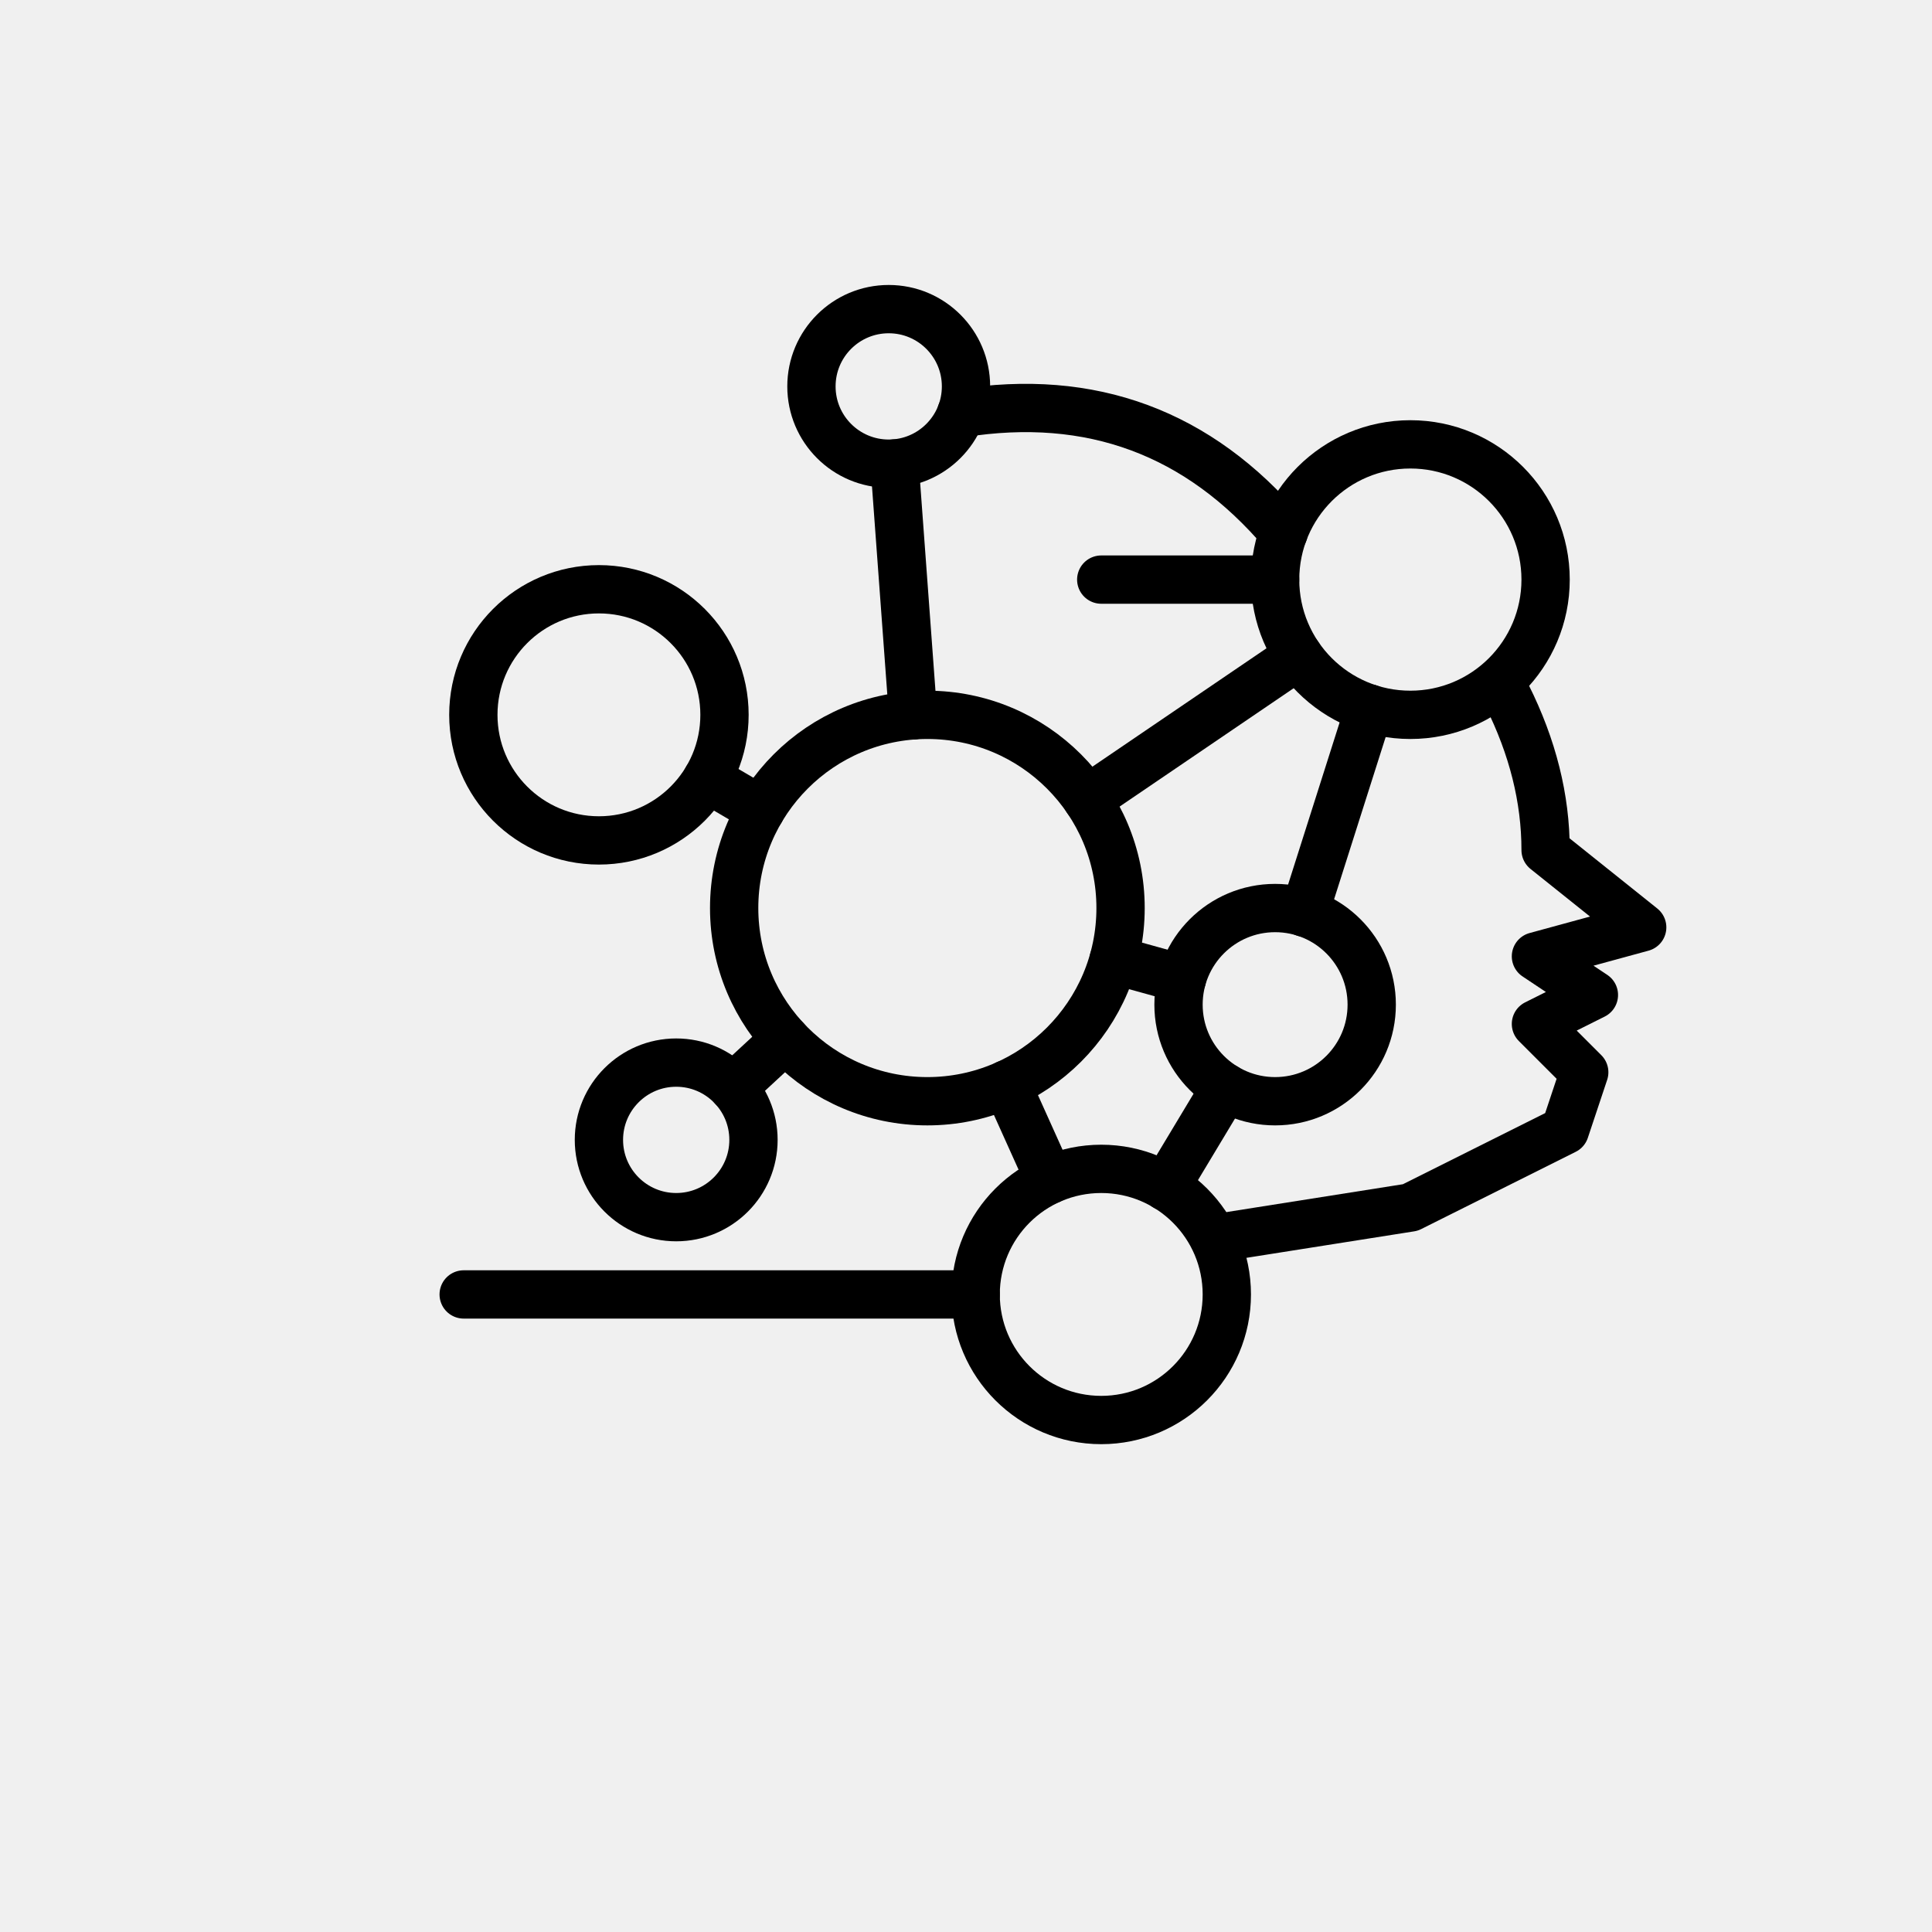
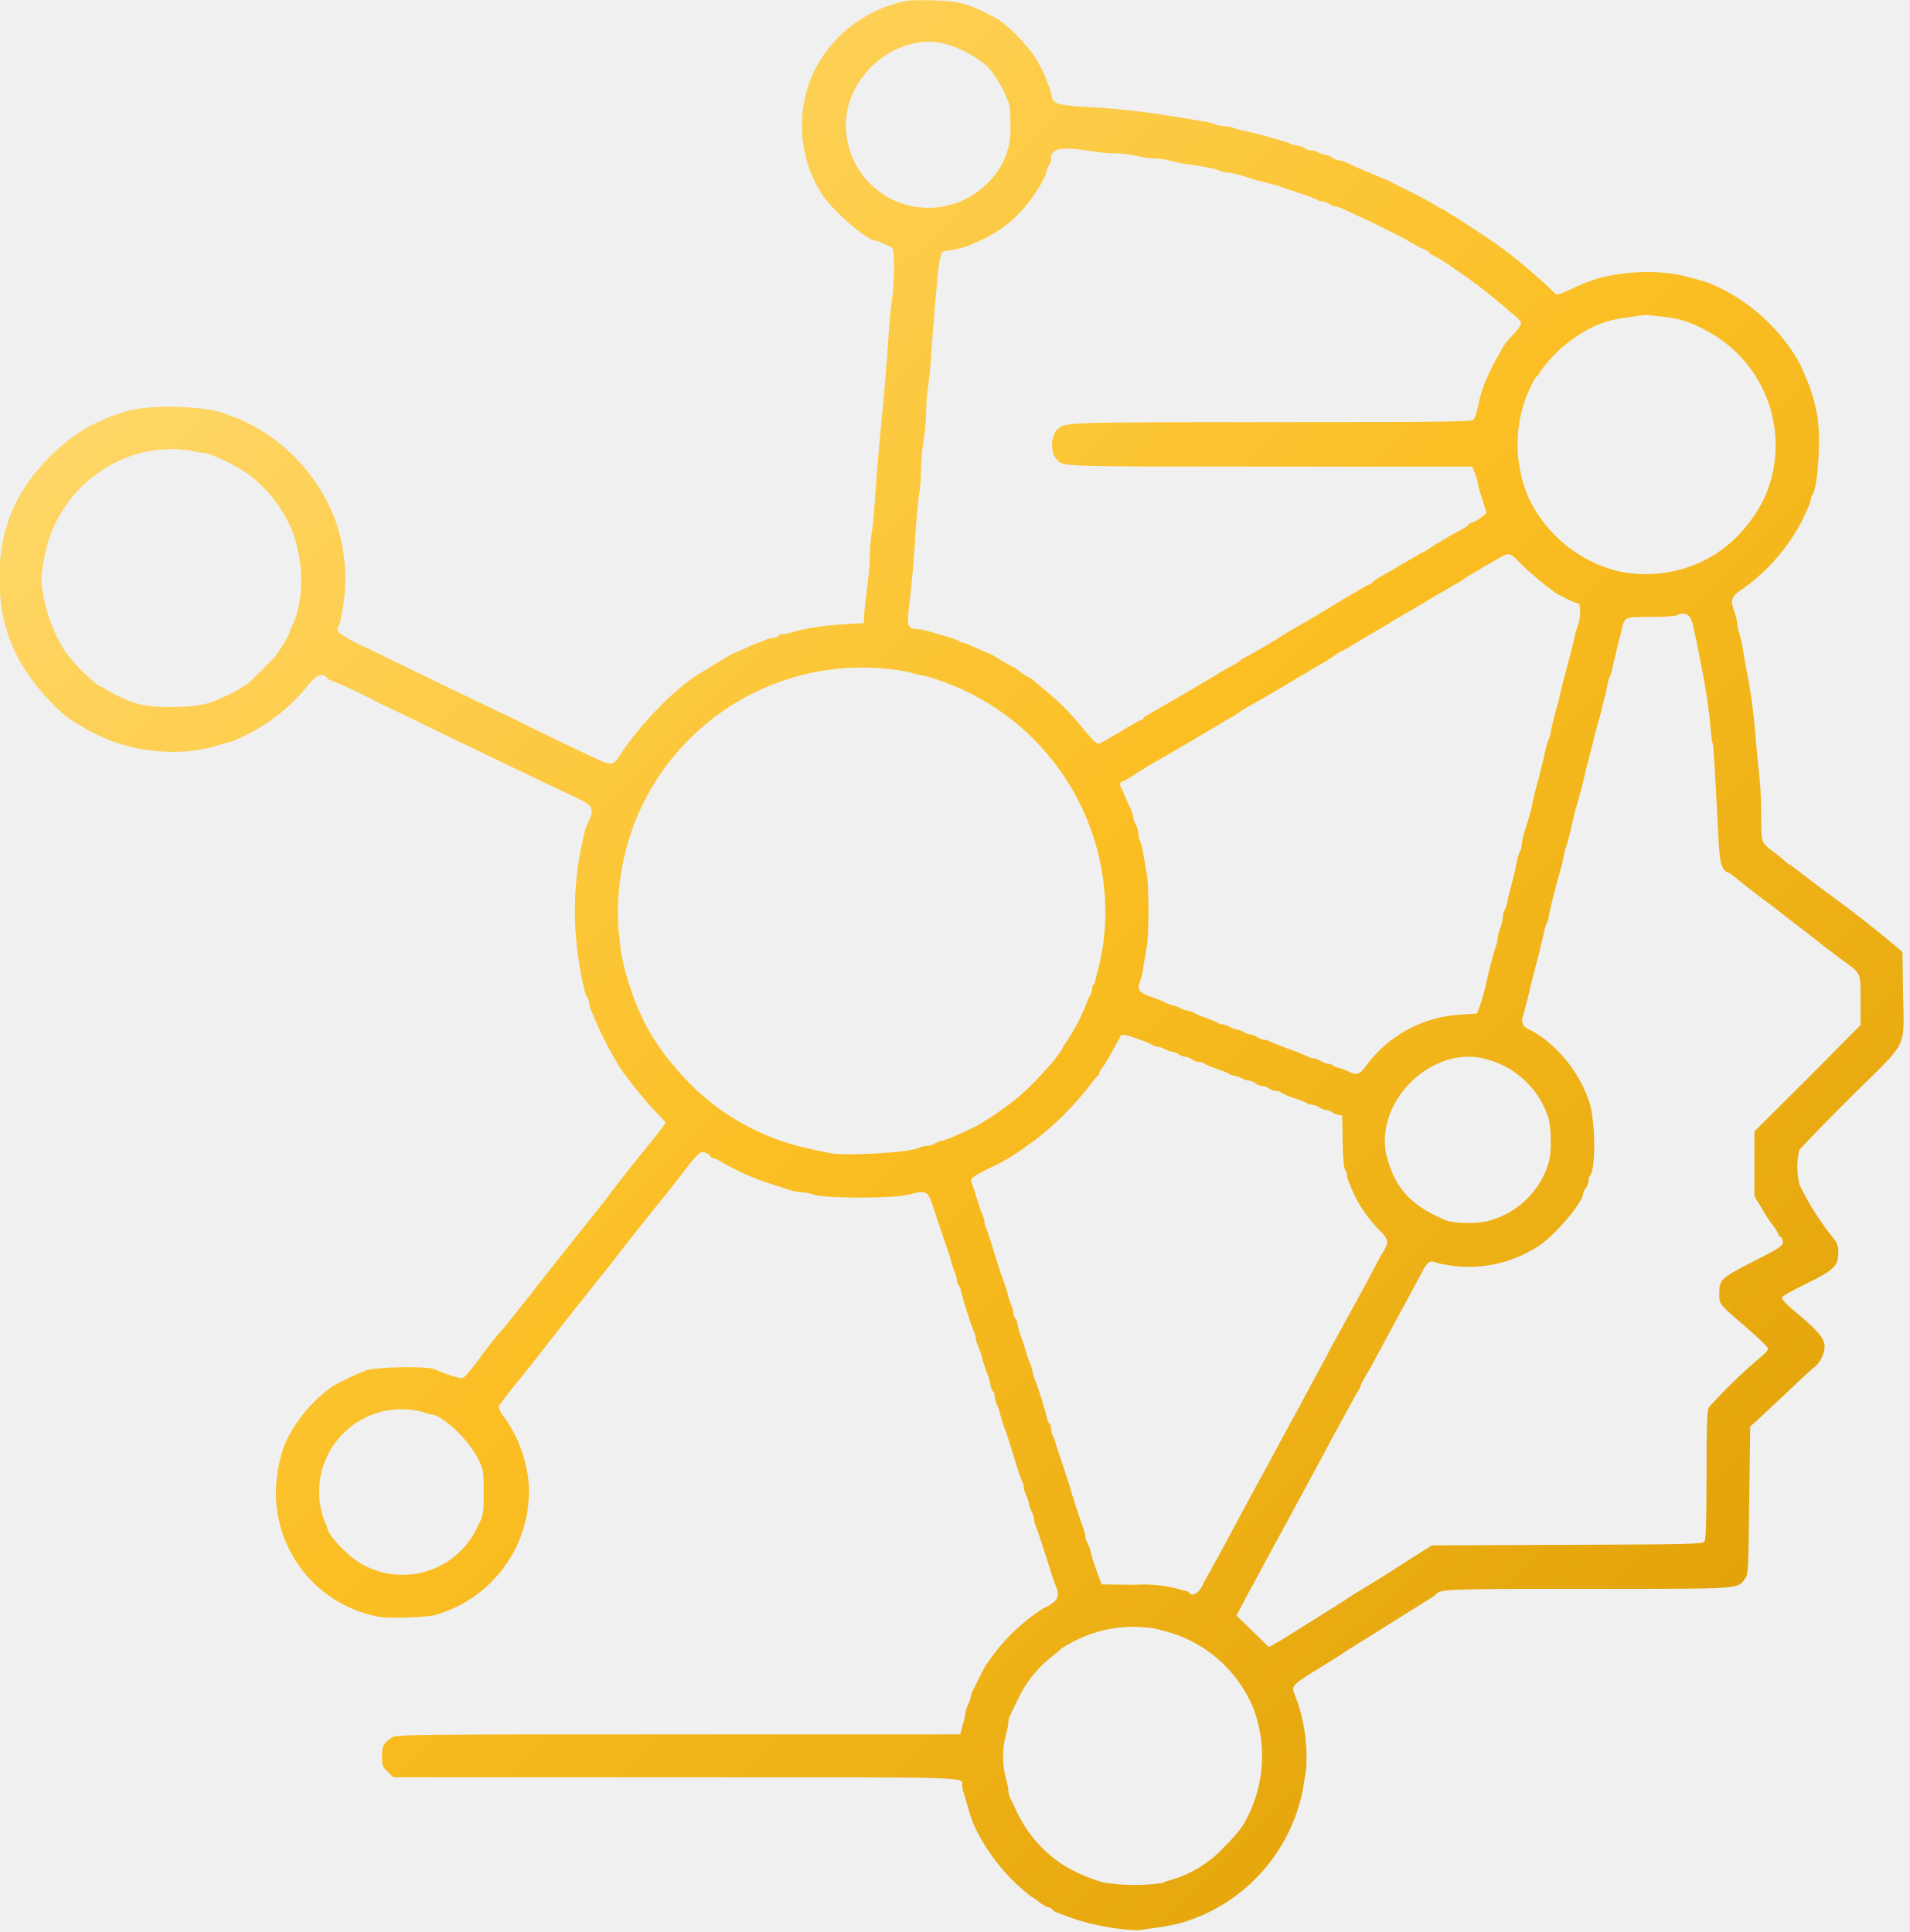
- <svg xmlns="http://www.w3.org/2000/svg" viewBox="0 0 100 100" fill="none" stroke="currentColor" stroke-width="2.5" stroke-linecap="round" stroke-linejoin="round" role="img" aria-label="Frank Alayza">
-   <line x1="47.26" y1="37.03" x2="46.30" y2="23.99" />
-   <line x1="39.38" y1="41.93" x2="36.60" y2="40.30" />
-   <line x1="56.27" y1="41.38" x2="67.21" y2="33.94" />
-   <line x1="57.64" y1="49.68" x2="61.18" y2="50.66" />
-   <line x1="40.65" y1="53.78" x2="37.94" y2="56.29" />
-   <line x1="52.10" y1="56.12" x2="54.33" y2="61.07" />
-   <line x1="63.43" y1="56.29" x2="60.34" y2="61.43" />
-   <line x1="70.88" y1="36.67" x2="67.52" y2="47.24" />
-   <path d="M49.75 21.39 Q59.84 19.79 66.44 27.57" />
-   <line x1="57" y1="30" x2="66" y2="30" />
-   <line x1="24" y1="67" x2="50.5" y2="67" />
-   <path d="M78 36 Q80 40 80 44 L85 48 L79.5 49.5 L82.5 51.5 L79.5 53 L82 55.5 L81 58.5 L73 62.5 L63.5 64" />
-   <circle cx="46" cy="20" r="4" />
-   <circle cx="73" cy="30" r="7" />
-   <circle cx="31" cy="37" r="6.5" />
-   <circle cx="48" cy="47" r="10" />
-   <circle cx="66" cy="52" r="5" />
-   <circle cx="35" cy="59" r="4" />
-   <circle cx="57" cy="67" r="6.5" />
+ <svg xmlns="http://www.w3.org/2000/svg" viewBox="0 0 98.84 100" role="img" aria-label="Frank Alayza">
+   <defs>
+     <linearGradient id="fa-gold" gradientUnits="userSpaceOnUse" x1="0" y1="0" x2="98.84" y2="100">
+       <stop offset="0" stop-color="#ffdf7e" />
+       <stop offset="0.5" stop-color="#fbbf24" />
+       <stop offset="1" stop-color="#d99a00" />
+     </linearGradient>
+     <mask id="fa-mask" maskUnits="userSpaceOnUse" x="0" y="0" width="98.84" height="100">
+       <path d="M47 .03a6.8 6.8 0 0 0-4.81 3.53 6.6 6.6 0 0 0 .28 6.39c.45.81 2.38 2.51 2.85 2.51.07 0 .24.07.41.15s.36.18.43.2c.15.08.14 1.81-.02 2.84-.05.32-.12 1.09-.16 1.73-.08 1.24-.22 2.95-.35 4.29-.14 1.34-.28 3.05-.36 4.31-.04.65-.12 1.4-.17 1.68a8 8 0 0 0-.09 1.2c0 .37-.07 1.1-.14 1.6s-.14 1.1-.15 1.35l-.02.44-.93.06c-1.01.05-2.01.19-2.7.39-.23.08-.5.13-.59.13s-.19.03-.21.09q-.07.08-.25.09c-.11 0-.31.06-.45.13s-.29.13-.33.13-.34.12-.64.27c-.31.14-.59.26-.62.26s-.8.45-1.96 1.18c-1.14.71-2.96 2.6-3.86 3.99-.46.72-.45.72-1.76.09l-2.13-1.02-1.37-.67c-.15-.08-.33-.18-.4-.2a668 668 0 0 1-7.44-3.6 7 7 0 0 1-1.54-.85q-.1-.15.01-.33c.06-.1.11-.29.11-.42a9 9 0 0 0-.35-5.21 9.3 9.3 0 0 0-5.17-5.18c-.04 0-.2-.05-.35-.12-1.22-.52-4.58-.55-5.57-.05a4 4 0 0 0-.85.31l-.68.31a10 10 0 0 0-3.47 3.32 8 8 0 0 0-1.2 4.6 8 8 0 0 0 .9 4.03c.57 1.21 2.23 3.07 3.09 3.48.08.04.27.14.41.24.15.1.33.2.4.23l.58.26c1.41.64 3.39.89 4.91.62.46-.08.9-.19.97-.23l.45-.13c.17-.03.36-.1.44-.13l.58-.27a9.5 9.5 0 0 0 3.25-2.63q.59-.75.95-.33.1.12.21.13a26 26 0 0 1 2.54 1.2c.17.07 1.69.8 3.67 1.77l2.35 1.13 2.21 1.06 1.95.93c.86.39.92.57.52 1.38-.08.15-.15.41-.39 1.61a17 17 0 0 0 .23 6.82c.04.23.13.47.17.52q.09.1.09.25c0 .14.05.28.4 1.09q.38.86.75 1.5l.33.58c.14.31 1.3 1.78 1.88 2.39l.62.65-.23.32c-.13.17-.37.49-.55.7a81 81 0 0 0-2.41 3.07l-1.24 1.55-1.54 1.94c-.25.32-.74.93-1.07 1.37L26.1 68.7a21 21 0 0 0-1.46 1.85l-.35.43c-.25.32-.34.38-.53.34a7 7 0 0 1-1.24-.44c-.37-.18-3.05-.14-3.6.06-.45.17-1.36.6-1.68.79a7.5 7.5 0 0 0-2.26 2.53c-.41.69-.7 1.91-.7 2.98a6.5 6.5 0 0 0 5.26 6.43c.47.12 2.65.05 3.06-.1a6.7 6.7 0 0 0 4-3.27c.71-1.33.95-2.97.64-4.32a7 7 0 0 0-1.11-2.58c-.23-.25-.36-.53-.29-.66.09-.14.84-1.12 1.01-1.3l.71-.89.93-1.19.8-1.02.48-.62.36-.44.57-.72.84-1.05a157 157 0 0 1 3.02-3.81l.48-.62c1.1-1.44 1.21-1.54 1.49-1.41.13.06.24.14.24.19q0 .06.12.07l.25.1a13 13 0 0 0 2.82 1.27l.84.27c.2.08.48.13.62.13s.47.06.71.14c.65.2 4.12.2 4.9-.01.98-.25.98-.25 1.37.98l.46 1.37c.28.79.33.95.37 1.15.03.12.1.34.17.5s.12.36.12.46q.01.17.08.23c.05.03.11.18.14.34.08.37.47 1.62.63 1.99.07.16.13.35.13.42s.05.26.12.42.19.53.27.82.19.59.23.67.1.3.13.47c.03.18.1.35.14.37q.07.06.08.23c0 .1.05.31.12.46s.15.38.17.5c.05.2.11.4.38 1.15l.39 1.24c.15.52.32 1 .37 1.08s.08.23.08.31c0 .09.06.28.13.42s.13.32.13.4.06.25.13.4c.07.13.14.32.14.41s.05.29.12.45.29.84.5 1.49c.2.66.42 1.33.49 1.49.26.6.14.84-.67 1.22a10 10 0 0 0-2.83 2.78c-.08.08-.25.39-.45.8l-.32.64a1 1 0 0 0-.12.36c0 .07-.06.25-.13.38-.07.14-.14.33-.14.42s-.06.38-.14.64l-.13.48H35.1c-13.72 0-14.6.01-14.81.16-.46.3-.52.43-.52.97 0 .47.02.55.29.8l.29.29h14.58c15.72 0 14.86-.03 14.86.42 0 .07.03.26.09.41l.23.8c.08.3.2.63.25.76a10 10 0 0 0 3.02 3.8c.03 0 .21.12.39.27.19.14.4.27.47.27s.18.06.24.13q.1.12.2.13a12 12 0 0 0 4.22.93l.98-.14a9 9 0 0 0 1.2-.23c.46-.13.52-.16 1.19-.43a9 9 0 0 0 5.13-6.37l.19-1.13a9 9 0 0 0-.62-3.98c-.15-.32-.04-.46.95-1.07l.98-.61.55-.34c.02-.03.4-.28.83-.54l1.02-.63.42-.27 2.33-1.46.18-.11c.31-.36.12-.36 7.88-.36 8.06 0 7.79.02 8.19-.52.17-.22.18-.41.22-4.06l.05-3.83.26-.22 1.58-1.48c.73-.7 1.4-1.32 1.49-1.37.28-.21.52-.7.52-1.07 0-.4-.35-.83-1.41-1.7-.6-.5-.8-.72-.8-.84 0-.05.56-.37 1.25-.7 1.44-.7 1.67-.93 1.67-1.61a1 1 0 0 0-.22-.71 14 14 0 0 1-1.79-2.81 4 4 0 0 1-.02-1.77c.05-.11 1.27-1.36 2.69-2.78 3.05-3.02 2.73-2.38 2.69-5.42l-.03-2.07-.31-.27a66 66 0 0 0-3.98-3.09l-1.49-1.14q-.08-.01-.29-.2a7 7 0 0 0-.62-.5c-.62-.47-.62-.45-.62-1.75 0-.65-.03-1.56-.08-2-.05-.45-.14-1.31-.19-1.92a30 30 0 0 0-.54-3.99l-.16-.93a5 5 0 0 0-.16-.69 2 2 0 0 1-.11-.49c0-.13-.06-.39-.13-.59-.25-.71-.2-.85.47-1.28a10 10 0 0 0 3-3.46c.37-.77.47-1.04.47-1.17a.3.3 0 0 1 .07-.19c.3-.31.47-3.16.24-4.22a9 9 0 0 0-.62-1.99l-.25-.57a9.6 9.6 0 0 0-4.66-4.17c-.22-.09-1.07-.33-1.77-.48a10 10 0 0 0-4.03.22l-.4.14c-.13.03-.56.21-.98.41-.6.28-.76.33-.84.23a27 27 0 0 0-3.01-2.54c-.13-.1-1.93-1.29-2.03-1.34l-.47-.29a2 2 0 0 0-.42-.24 19 19 0 0 0-1.77-.96l-.75-.38c-.08-.04-.2-.11-.27-.13l-.31-.13-1.28-.54-.47-.22a1 1 0 0 0-.41-.12 1 1 0 0 1-.33-.13.6.6 0 0 0-.31-.14c-.08 0-.26-.06-.4-.13a1 1 0 0 0-.45-.13c-.1 0-.21-.04-.24-.08-.02-.05-.19-.11-.37-.14a2 2 0 0 1-.47-.14c-.08-.04-.3-.11-.49-.16l-.85-.24c-.26-.08-.66-.17-.88-.22a3 3 0 0 1-.65-.17 2 2 0 0 0-.51-.09c-.15 0-.35-.05-.44-.09a3 3 0 0 0-.68-.17l-1.4-.23a40 40 0 0 0-4.34-.49c-1.67-.09-1.97-.17-2.03-.52a7 7 0 0 0-.92-2.13 9 9 0 0 0-1.81-1.87C50.19.2 49.66.05 48.33.02 47.74 0 47.15.01 47 .03m2.12 2.3c.87.29 1.72.8 2.13 1.28a6 6 0 0 1 .9 1.59c.11.23.14.54.14 1.32a3.8 3.8 0 0 1-1.16 2.93 4.28 4.28 0 0 1-7.36-2.97c0-2.72 2.89-4.96 5.35-4.15m7.62 5.53c.29.05.77.08 1.06.08s.77.07 1.06.14.72.12.94.13c.22 0 .53.04.67.09s.51.12.83.18c.97.13 1.63.26 1.79.35.09.05.26.09.37.09.2 0 .86.17 1.43.37l1.19.31 1.11.38c.49.16.92.32.97.36q.09.08.27.08c.11 0 .26.07.36.14s.24.13.32.13.26.06.4.13l.69.32c.75.33 2.36 1.13 2.83 1.42.25.14.55.31.69.35q.22.1.24.17t.16.12l.33.17c1.43.91 2.64 1.83 4.02 3.04.36.32.35.34-.3 1.05-.18.2-.36.44-.41.54l-.25.44c-.15.24-.39.72-.62 1.24q-.23.52-.41 1.36c-.06.31-.17.62-.22.68-.09.11-1.73.13-10.39.13-10.75 0-10.79 0-11.16.38-.33.33-.36 1.17-.06 1.51.37.43-.07.41 11.08.41h10.46l.11.28c.07.16.15.44.18.61s.15.58.26.91l.19.61-.27.21c-.14.12-.35.24-.46.27q-.18.05-.2.11c0 .04-.17.15-.37.27a9 9 0 0 0-1.09.62c-.1.04-.33.18-.51.31-.19.12-.36.23-.38.23s-.29.15-.59.33l-.69.4-.4.24-.55.31c-.16.08-.33.21-.39.28s-.14.12-.18.12-.73.39-1.52.87a59 59 0 0 1-1.96 1.17l-.45.26-.31.18a31 31 0 0 1-2.39 1.4c0 .04-.17.16-.37.27a15 15 0 0 0-1.09.63l-.31.18-.97.58-2.15 1.24q-.14.06-.16.14 0 .07-.09.08c-.06 0-.56.27-1.11.62-.56.33-1.06.62-1.12.62-.13 0-.39-.28-.96-.98q-.74-.9-1.63-1.64l-.75-.64a1 1 0 0 0-.3-.2c-.04 0-.23-.12-.41-.26a2 2 0 0 0-.39-.27c-.03 0-.31-.16-.63-.35-.32-.2-.6-.36-.64-.36a5 5 0 0 1-.62-.26c-.3-.14-.61-.27-.67-.27a.3.3 0 0 1-.2-.08 3 3 0 0 0-.62-.23l-.94-.27a3 3 0 0 0-.62-.13c-.47 0-.55-.17-.45-.94a72 72 0 0 0 .38-4.34c.04-.65.12-1.4.16-1.68.06-.28.1-.83.1-1.22 0-.4.06-1.1.13-1.56a11 11 0 0 0 .14-1.56c0-.39.04-.94.09-1.21s.13-1.05.17-1.72c.12-1.78.34-4.28.4-4.63.13-.72.11-.68.55-.74.48-.07.94-.2 1.29-.38a7 7 0 0 0 1.99-1.22 8 8 0 0 0 1.48-1.89c.11-.19.24-.46.26-.62.04-.15.11-.3.15-.33.05-.04.08-.17.08-.31 0-.56.5-.64 2.35-.35M86.1 16.4c.96.1 1.66.36 2.69 1a6.7 6.7 0 0 1 2.55 8.3 7.3 7.3 0 0 1-2.5 2.94 6.8 6.8 0 0 1-5.09.93 7 7 0 0 1-4.66-3.83 7 7 0 0 1-.18-5.01c.23-.62.56-1.27.64-1.27q.07-.01.13-.19a7 7 0 0 1 1.94-1.88 5.4 5.4 0 0 1 2.53-.95l.8-.12a1 1 0 0 1 .35-.01zm-76.04 6.96c.14.05.35.08.46.08.35 0 1.7.65 2.35 1.12a7 7 0 0 1 2.21 2.82c.67 1.64.67 3.74.03 5.03-.07.14-.13.29-.13.34 0 .07-.45.84-.66 1.13-.12.17-1.3 1.36-1.47 1.47q-.83.61-2.05 1.04c-.78.26-2.96.28-3.7.03a7 7 0 0 1-1.79-.85c-.26 0-1.5-1.19-1.97-1.9a8 8 0 0 1-1.2-3.72c0-.42.28-1.82.45-2.21a6.9 6.9 0 0 1 4.2-4.15 6.5 6.5 0 0 1 3.27-.23m68.57 5.75c.4.43 1.59 1.42 1.99 1.65.41.23.95.47 1.04.47.16 0 .14.77-.01 1.15-.05.12-.12.39-.17.58-.03.2-.13.59-.21.89a59 59 0 0 0-.64 2.52c-.14.45-.29 1.05-.37 1.46a2 2 0 0 1-.12.46c-.04.06-.11.28-.15.49-.12.54-.32 1.35-.49 1.97-.08.3-.18.7-.21.89-.07.35-.11.5-.4 1.43a3 3 0 0 0-.14.64c0 .11-.05.28-.1.37-.05.1-.13.37-.17.6s-.14.65-.22.95-.19.72-.24.97c-.04.24-.12.48-.17.52a1 1 0 0 0-.08.34c0 .14-.06.4-.13.57s-.13.4-.13.5c0 .11-.06.35-.13.55a17 17 0 0 0-.41 1.55c-.18.8-.28 1.13-.4 1.47l-.14.36-.89.06a6.5 6.5 0 0 0-4.88 2.69c-.29.4-.48.46-.88.25a2 2 0 0 0-.5-.18 1 1 0 0 1-.32-.14q-.07-.08-.25-.08a1 1 0 0 1-.36-.14 1 1 0 0 0-.33-.13c-.09 0-.26-.06-.41-.13-.13-.07-.6-.26-1.04-.41-.43-.16-.83-.32-.89-.36-.04-.04-.16-.07-.26-.07a1 1 0 0 1-.37-.14.6.6 0 0 0-.34-.13 1 1 0 0 1-.35-.13 1 1 0 0 0-.32-.13 1 1 0 0 1-.4-.14 1 1 0 0 0-.39-.13.4.4 0 0 1-.22-.07 4 4 0 0 0-.67-.28 3 3 0 0 1-.65-.29 1 1 0 0 0-.28-.07 1 1 0 0 1-.36-.13 1 1 0 0 0-.32-.13c-.08 0-.26-.07-.4-.14a8 8 0 0 0-.8-.32c-.61-.21-.73-.38-.54-.83.06-.15.14-.5.17-.8l.16-.93c.12-.51.12-3.28 0-3.8l-.16-.94c-.04-.3-.12-.62-.17-.73a1 1 0 0 1-.1-.4c0-.12-.06-.33-.13-.47a1 1 0 0 1-.14-.4c0-.08-.05-.26-.12-.4l-.28-.6a3 3 0 0 0-.23-.52c-.08-.16-.04-.33.09-.33.05 0 .31-.15.6-.34a23 23 0 0 1 1.49-.9l.4-.23 1.11-.65 1.5-.89.4-.24c.07-.02.25-.14.4-.23q.45-.33.75-.47a84 84 0 0 0 2.62-1.54c.09-.05.3-.16.44-.26l.44-.26a6 6 0 0 0 .66-.4c.25-.17.48-.32.51-.32.02 0 .49-.27 1.03-.6l1.12-.66c.07-.04.26-.14.4-.24s.33-.21.4-.24l1.11-.65a34 34 0 0 1 1.5-.88c.15-.1.33-.21.4-.23.07-.04.26-.15.4-.26s.33-.22.4-.25.25-.14.4-.24.34-.21.44-.25l.53-.31c.5-.31.62-.3 1.08.21m8.95 3.14.19.84c.43 2.1.61 3.17.73 4.39.04.48.1.95.13 1.02.04.12.1.96.29 4.79.07 1.42.17 1.76.54 1.89.07.02.23.14.36.25s.71.58 1.32 1.04c.62.45 1.13.85 1.16.88.02.03.46.37.97.75.51.39.95.73.97.76l.93.71c1.19.86 1.11.7 1.11 2.2v1.29l-2.74 2.76-2.75 2.74v3.36l.27.44c.4.68.46.77.73 1.12.13.18.24.37.24.42q.01.1.08.1.08.02.14.2c.09.24-.08.37-1.53 1.1-1.64.84-1.75.92-1.75 1.62 0 .61-.06.53 1.38 1.77.8.7 1.15 1.04 1.15 1.13 0 .04-.13.19-.28.33a28 28 0 0 0-2.79 2.69c-.09.14-.12 1.02-.12 3.5 0 2.5-.03 3.34-.11 3.45-.1.13-.68.15-7.11.17l-6.99.03-.53.33-.71.45a78 78 0 0 1-2.84 1.77l-.22.15-.22.15-1.13.71-1.11.69-.65.41c-.27.18-.62.38-.77.46l-.26.14-.84-.82-.84-.81.29-.53c.15-.3.42-.82.62-1.16l.59-1.1 1.18-2.17.6-1.11.65-1.2.62-1.15.5-.94.63-1.15.5-.91c.09-.15.2-.33.23-.41l.08-.22.23-.4c.1-.16.36-.62.56-1.01l.6-1.11 1.77-3.28q.3-.61.6-.44a6.6 6.6 0 0 0 5.22-.73c.78-.4 2.48-2.33 2.48-2.84 0-.06.07-.19.14-.27.07-.1.13-.26.13-.37s.04-.22.08-.26c.31-.32.28-2.9-.04-3.84a7 7 0 0 0-2.45-3.34 6 6 0 0 0-.65-.39c-.34-.15-.43-.33-.33-.7.15-.51.29-1.08.38-1.47l.22-.89c.17-.62.37-1.43.49-1.97.04-.22.11-.43.15-.49s.09-.26.12-.46c.08-.42.3-1.3.61-2.39.05-.15.11-.43.14-.62.04-.2.08-.4.12-.45.04-.08.2-.68.33-1.28.02-.12.09-.43.17-.69l.26-.93.17-.68c.04-.22.09-.4.38-1.51l.21-.84c.06-.19.14-.56.22-.8.23-.92.32-1.25.39-1.59.03-.2.08-.41.12-.46s.11-.28.15-.49c.08-.37.21-.92.47-1.94.18-.73.11-.7 1.46-.71.66 0 1.29-.03 1.39-.08q.63-.3.82.4m-41.73 2.36c.53.05 1.13.15 1.32.22.21.07.44.12.52.12s.39.08.67.18a12.7 12.7 0 0 1 8.84 12.32 12 12 0 0 1-.46 3.06c-.04.22-.1.4-.14.44q-.08.05-.08.25c0 .1-.06.27-.13.37a1 1 0 0 0-.14.3 10 10 0 0 1-1.24 2.31c0 .24-1.34 1.76-2.21 2.52a16 16 0 0 1-2.3 1.6l-.86.4c-.41.19-.81.34-.89.34a1 1 0 0 0-.33.13 1 1 0 0 1-.43.14c-.13 0-.34.04-.44.1-.46.25-3.78.44-4.63.27-.23-.05-.66-.13-.93-.2a12.3 12.3 0 0 1-7.07-4.25l-.47-.56a18 18 0 0 1-.96-1.47 14 14 0 0 1-1.36-3.94L32 48.03a13 13 0 0 1 .99-5.81 12.65 12.65 0 0 1 12.86-7.61M58.9 53.78c.37.13.71.28.76.31q.09.08.22.08c.07 0 .25.06.39.13s.32.14.4.14.23.06.33.13c.09.07.25.13.34.13s.26.06.35.14c.1.07.27.13.37.13q.2 0 .25.08c.03.03.32.16.65.27.32.11.63.23.68.28.05.04.15.08.22.08s.26.06.4.13c.13.07.32.13.4.13s.22.06.31.14c.09.07.25.13.35.13.11 0 .27.06.35.13.1.07.27.13.38.13s.22.04.24.08c.03.04.32.16.65.28.33.1.64.23.69.27q.09.08.27.08c.1 0 .26.06.36.13s.25.14.35.14.25.06.34.13.25.13.34.13q.14 0 .17.07l.02 1.38c.02.83.06 1.34.14 1.41.05.06.09.18.09.27 0 .17.14.5.43 1.12.26.55.8 1.28 1.25 1.72.49.5.51.61.12 1.23-.11.19-.25.43-.29.53l-.48.91-.7 1.28-.63 1.15a41 41 0 0 0-.93 1.73l-.62 1.14c-.25.48-.55 1.01-.64 1.2l-.49.89L65.51 76l-1.23 2.26-1.16 2.17-.59 1.06c-.09.14-.24.44-.34.64-.2.38-.53.52-.67.29q-.07-.08-.25-.09a7 7 0 0 0-2.58-.3l-1.68-.02-.15-.39c-.26-.74-.36-1.01-.44-1.37-.05-.19-.12-.39-.18-.43a1 1 0 0 1-.08-.29c0-.11-.05-.33-.12-.49s-.29-.83-.5-1.49a66 66 0 0 0-.86-2.66 3 3 0 0 0-.16-.5 1 1 0 0 1-.13-.45q0-.18-.08-.24c-.04-.03-.1-.18-.14-.34-.08-.37-.47-1.62-.63-1.99a2 2 0 0 1-.12-.42c0-.07-.05-.25-.13-.41a7 7 0 0 1-.27-.83l-.23-.67c-.04-.08-.1-.29-.12-.47-.04-.18-.1-.34-.15-.37q-.07-.06-.08-.23c0-.1-.05-.3-.12-.45a3 3 0 0 1-.17-.51c-.04-.2-.1-.4-.38-1.15l-.39-1.24c-.15-.51-.32-1-.36-1.08a1 1 0 0 1-.08-.3c0-.08-.05-.27-.12-.42-.07-.16-.19-.52-.28-.81a7 7 0 0 0-.24-.73c-.13-.27-.06-.33.84-.79a10 10 0 0 0 2.01-1.19l.4-.28a16 16 0 0 0 2.64-2.58c.3-.4.58-.74.61-.75q.06-.03.07-.12c0-.04.1-.21.21-.36.12-.16.36-.57.54-.91l.38-.69c.06-.09.19-.08.9.17m18.08 1.06a4.6 4.6 0 0 1 3.12 2.93c.2.59.2 2 .02 2.48a4.4 4.4 0 0 1-2.95 2.9c-.51.2-1.93.2-2.38 0-1.73-.73-2.53-1.57-2.99-3.14-.84-2.89 2.32-6.03 5.18-5.17M21.87 73.08c.16.07.36.13.43.13.56 0 1.94 1.29 2.42 2.26.3.61.31.64.31 1.77s-.01 1.16-.31 1.77a4.27 4.27 0 0 1-6.11 1.88c-.73-.45-1.68-1.49-1.68-1.84a4.27 4.27 0 0 1 4.94-5.97m37.88 11.21.66.17a6.8 6.8 0 0 1 4.46 3.98 7 7 0 0 1-.49 5.94c-.11.22-.56.76-1 1.19a6 6 0 0 1-2.74 1.72c-.15.04-.38.12-.52.18a10 10 0 0 1-3.04-.04 8 8 0 0 1-2.2-.99 6.7 6.7 0 0 1-2.25-2.64l-.37-.77a1 1 0 0 1-.08-.35c0-.12-.06-.4-.13-.64a4.4 4.4 0 0 1 0-2.23c.07-.24.13-.53.13-.64s.03-.27.08-.35l.37-.78c.44-.94.99-1.65 1.81-2.3.24-.19.46-.38.48-.41a7 7 0 0 1 2.57-1.03 7 7 0 0 1 2.26-.01" fill="#fff" />
+     </mask>
+   </defs>
+   <rect width="98.84" height="100" fill="url(#fa-gold)" mask="url(#fa-mask)" />
</svg>
